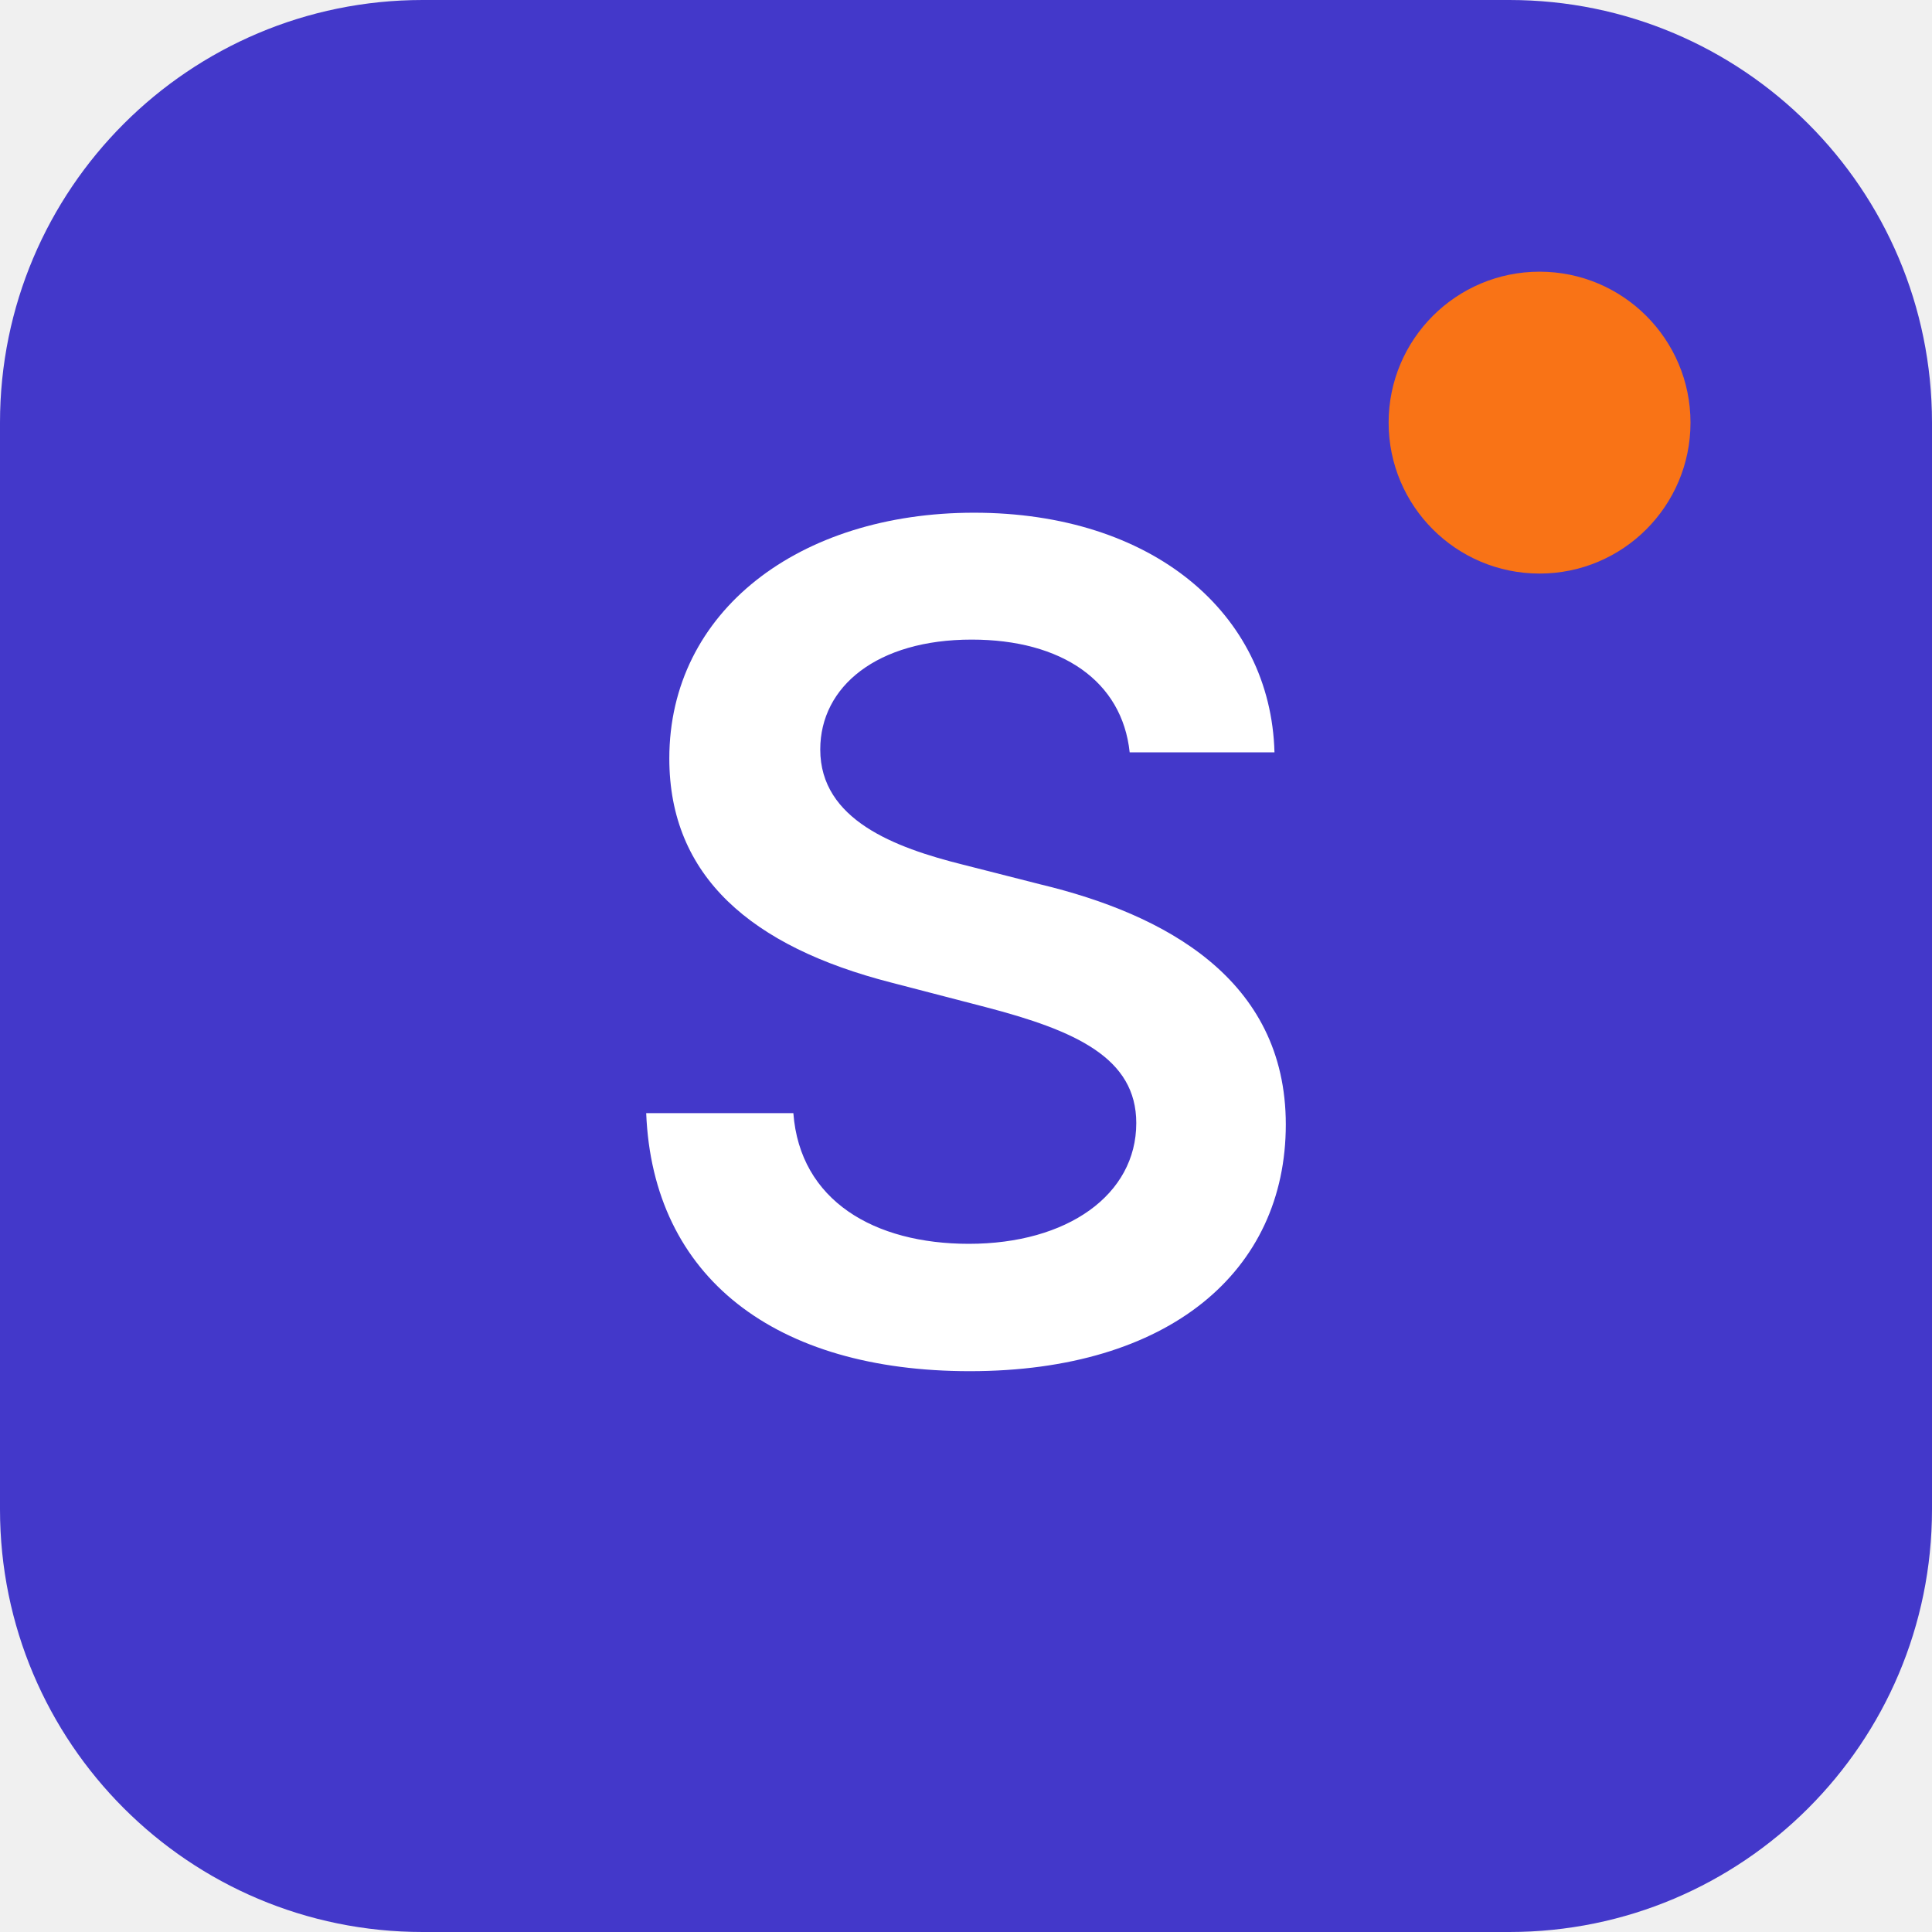
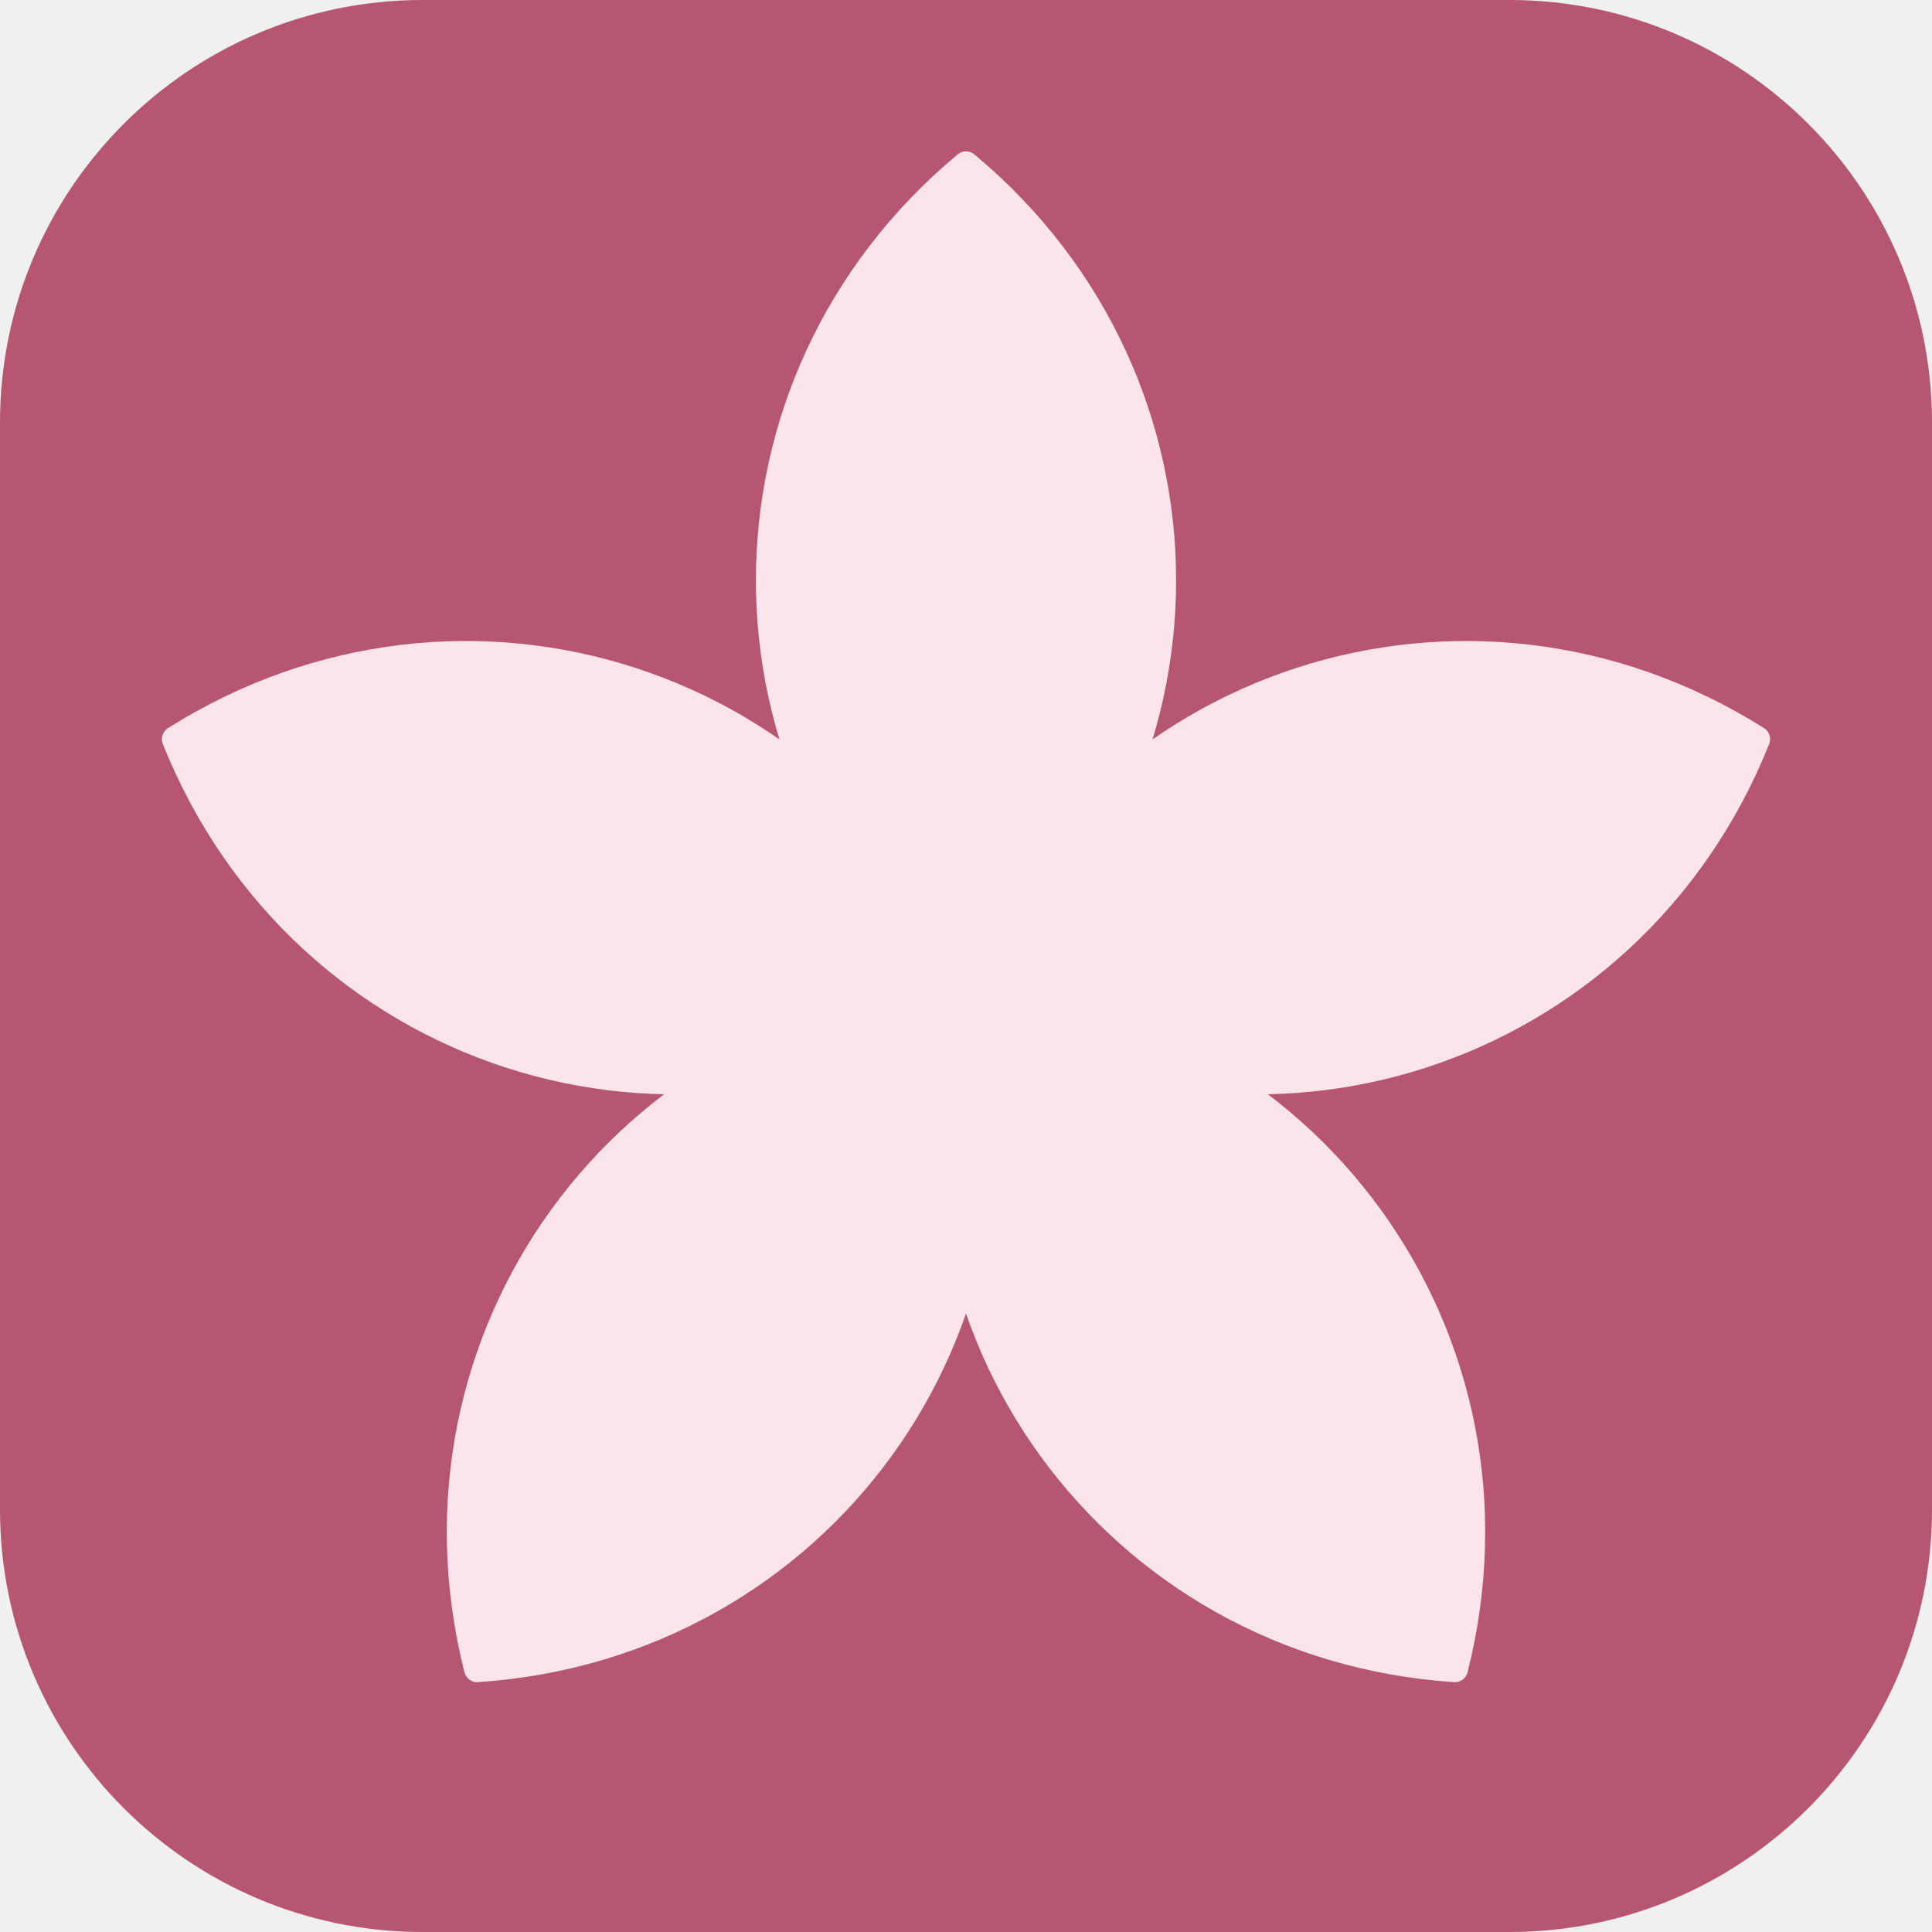
<svg xmlns="http://www.w3.org/2000/svg" viewBox="0 0 64 64">
-   <rect width="64" height="64" rx="14" fill="#4338CA" />
-   <text x="32" y="45" text-anchor="middle" font-family="Inter, Helvetica, Arial, sans-serif" font-size="38" font-weight="600" fill="#ffffff">S</text>
-   <circle cx="51" cy="14" r="5" fill="#F97316" />
+   <rect width="64" height="64" rx="14" fill="#B65670" />
+   <g transform="translate(32 33) scale(1.45)" fill="#FCE4EB" stroke="#FCE4EB" stroke-width="0.6" stroke-linejoin="round">
+     <path transform="rotate(0)" d="M0 0 C-6 -5 -6 -14 0 -19 C6 -14 6 -5 0 0Z" />
+     <path transform="rotate(72)" d="M0 0 C-6 -5 -6 -14 0 -19 C6 -14 6 -5 0 0Z" />
+     <path transform="rotate(144)" d="M0 0 C-6 -5 -6 -14 0 -19 C6 -14 6 -5 0 0Z" />
+     <path transform="rotate(216)" d="M0 0 C-6 -5 -6 -14 0 -19 C6 -14 6 -5 0 0Z" />
+     <path transform="rotate(288)" d="M0 0 C-6 -5 -6 -14 0 -19 C6 -14 6 -5 0 0Z" />
+   </g>
</svg>
